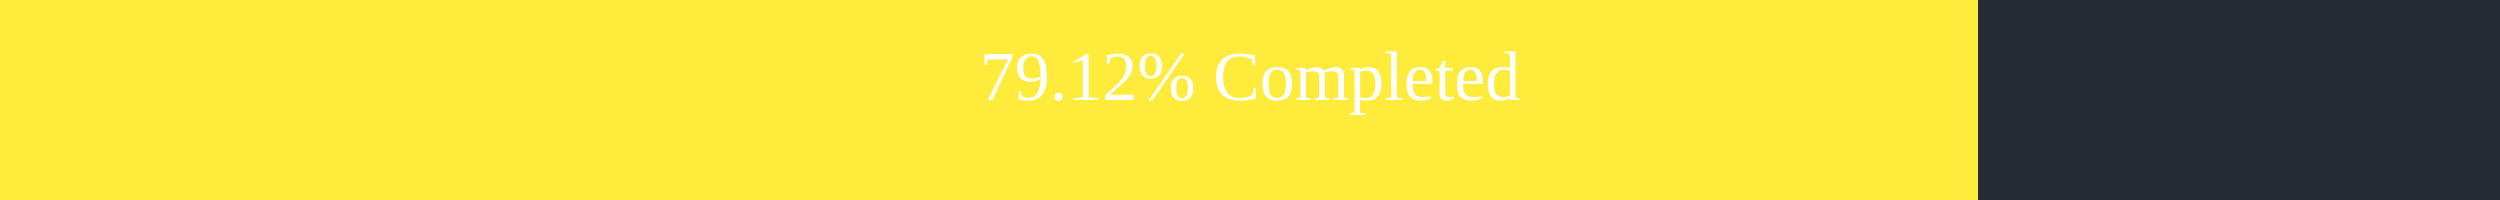
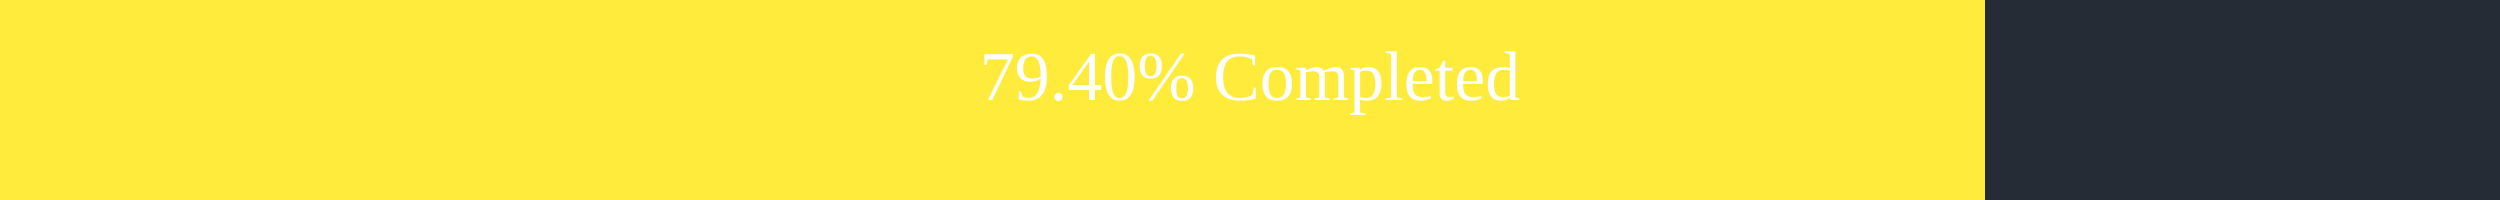
<svg xmlns="http://www.w3.org/2000/svg" width="500" height="40">
  <rect x="0" y="0" width="500" height="40" fill="#262C36" />
-   <rect x="0" y="0" width="395.6" height="40" fill="#ffeb3b" />
+   <rect x="0" y="0" width="397" height="40" fill="#ffeb3b" />
  <text x="250" y="20" text-anchor="middle" alignment-baseline="middle" font-size="14" fill="white">
-         79.12% Completed
+         79.40% Completed
      </text>
</svg>
